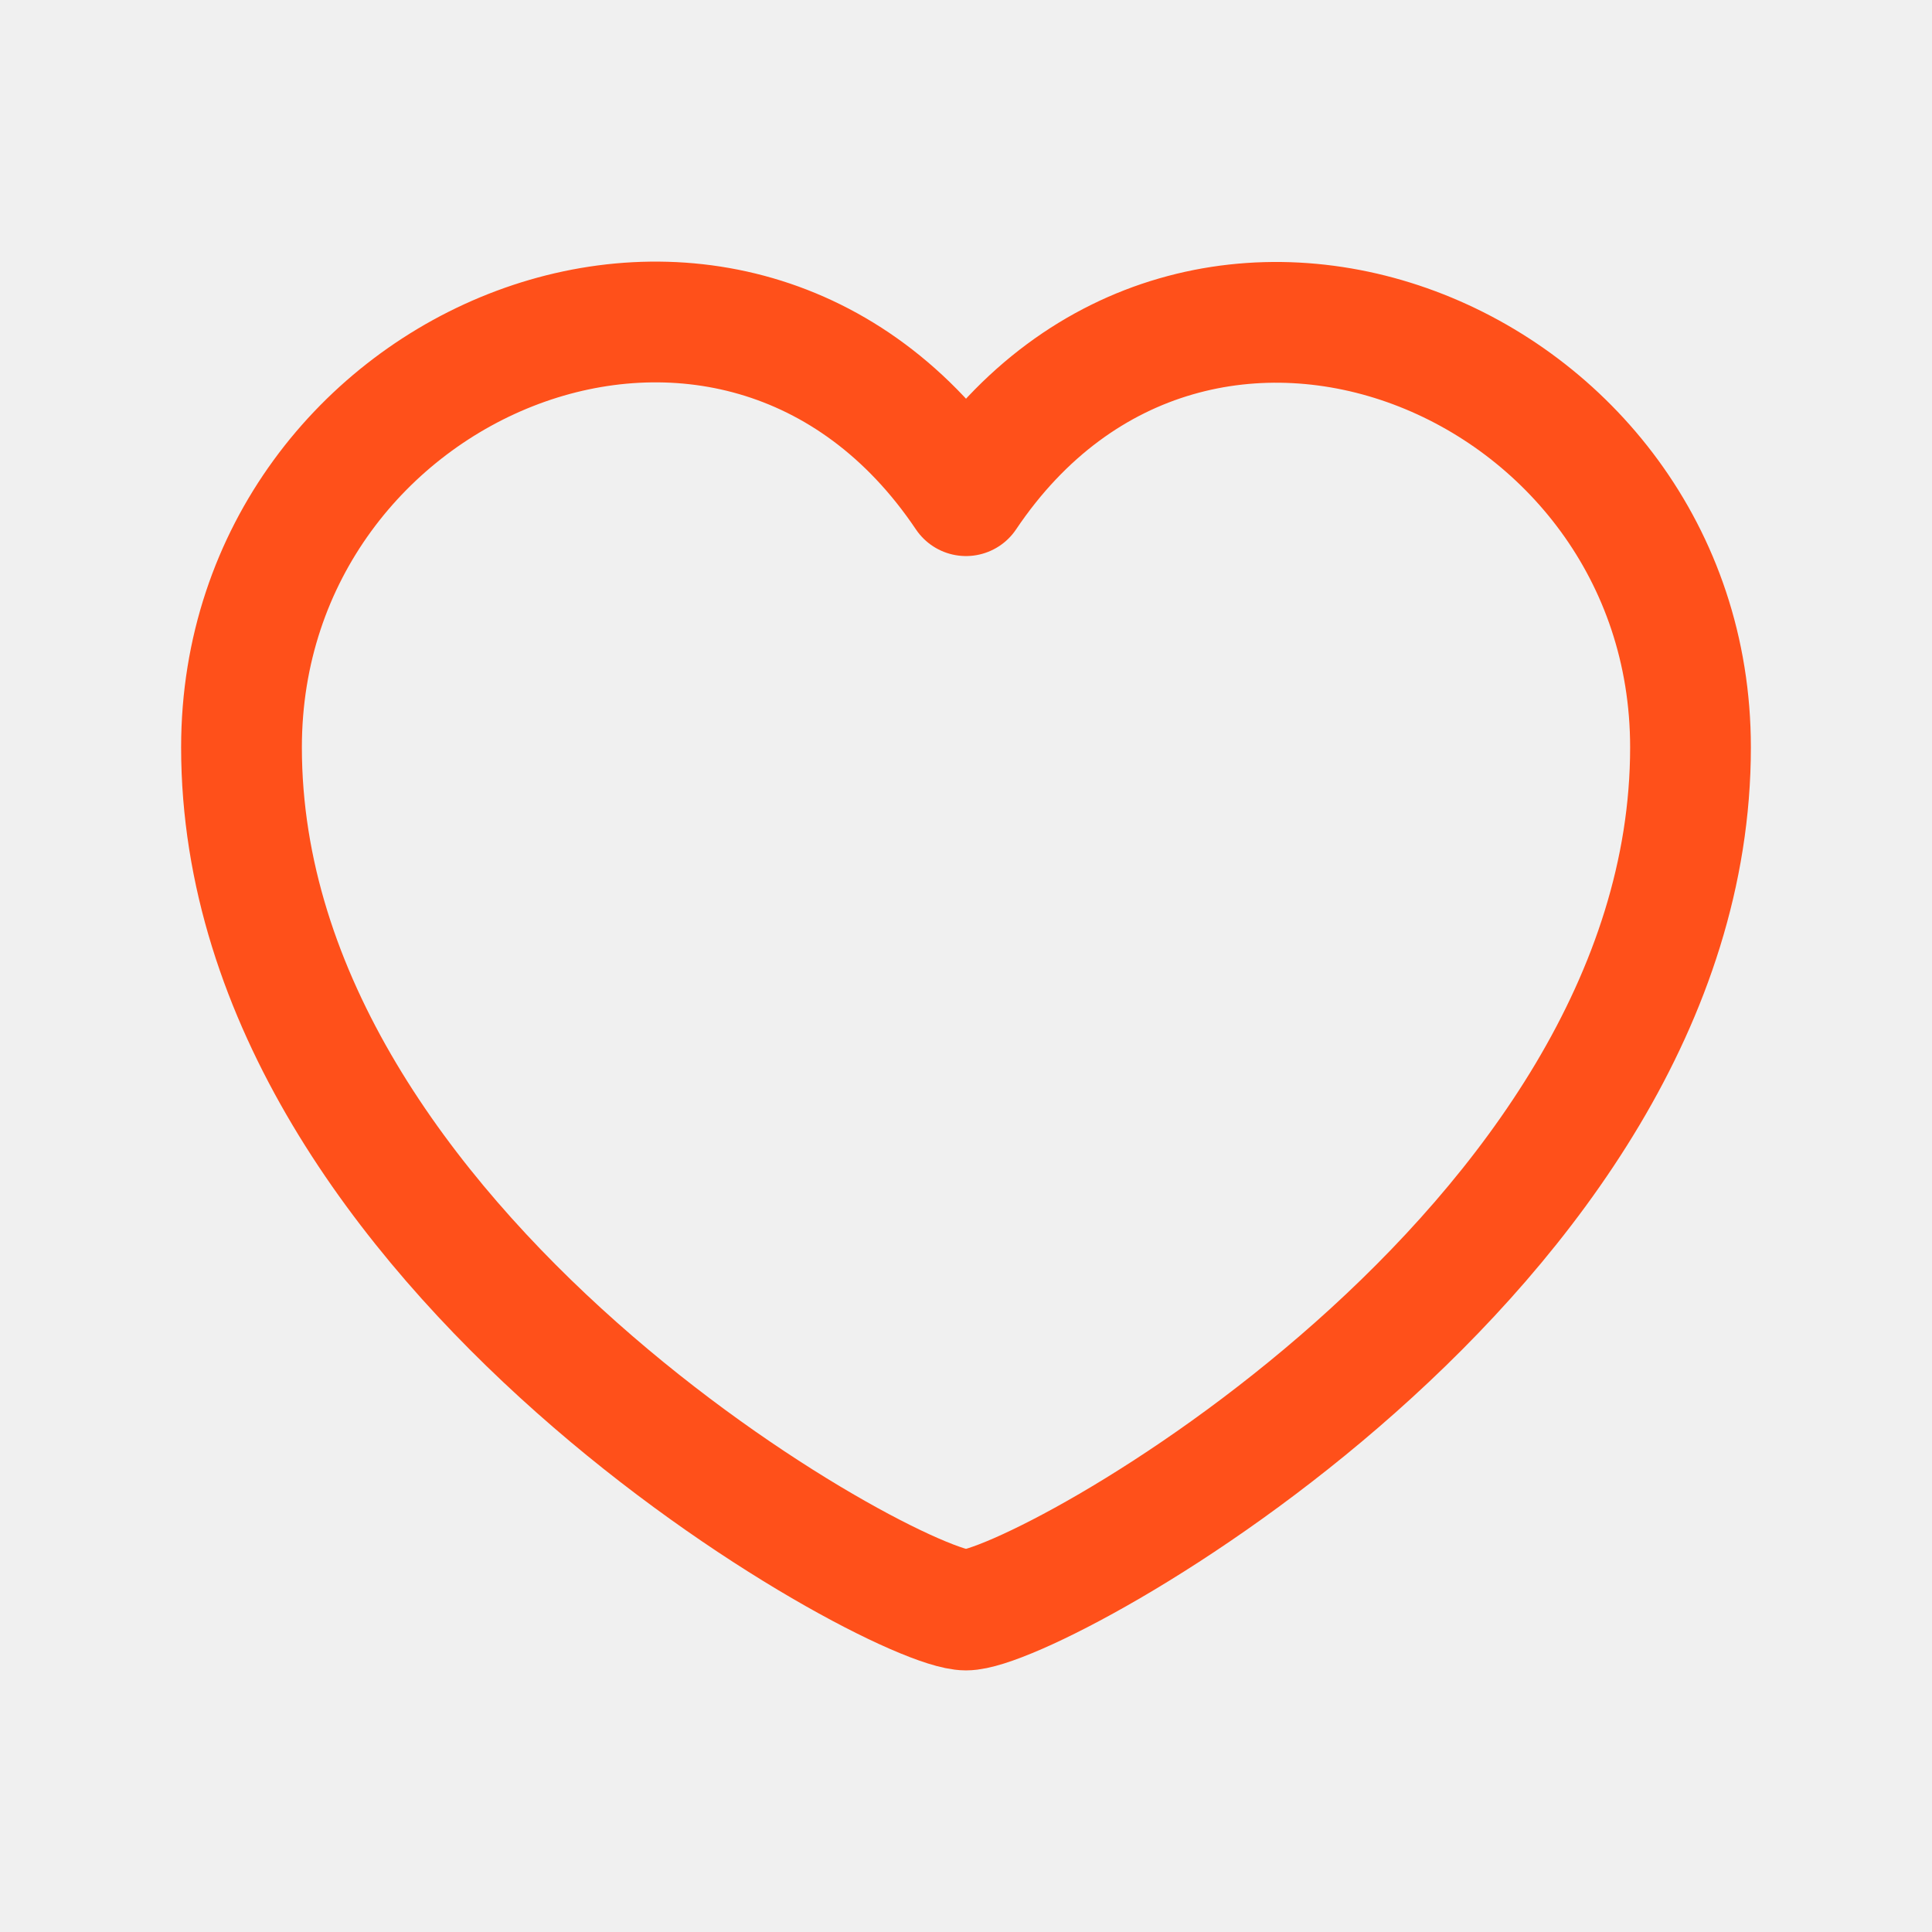
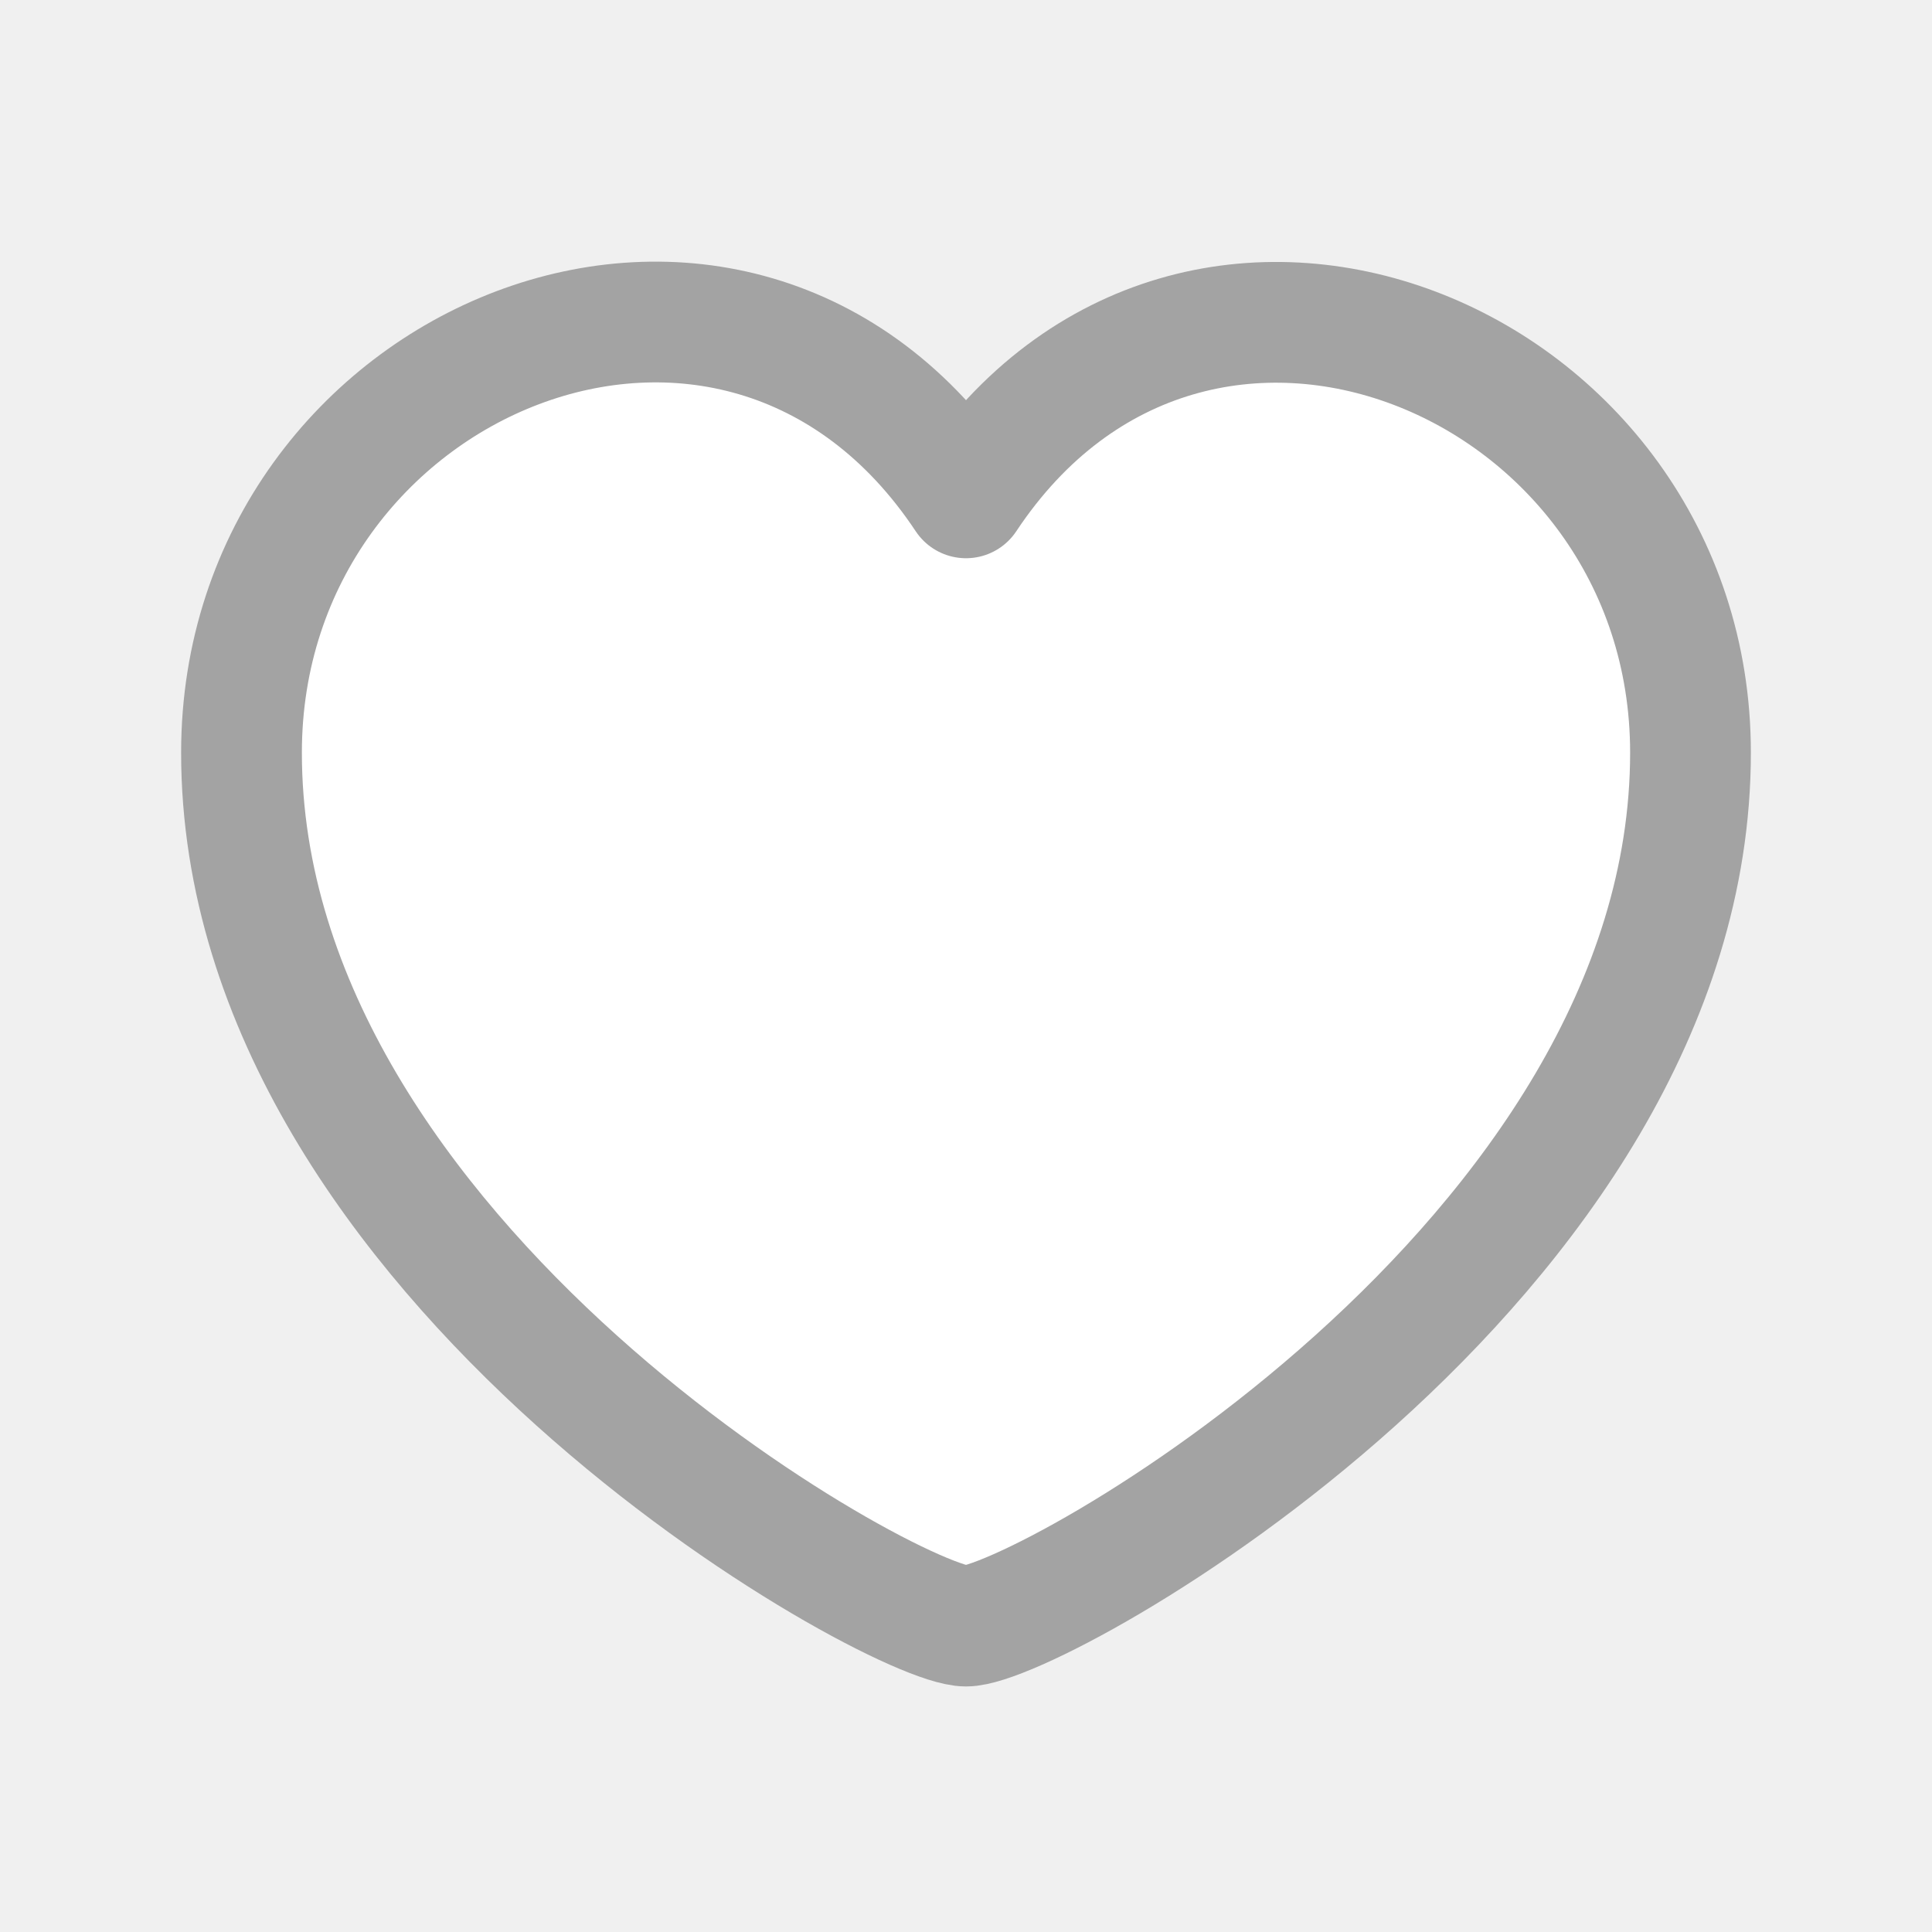
<svg xmlns="http://www.w3.org/2000/svg" width="32" height="32" viewBox="0 0 32 32" fill="none">
-   <path d="M16 26.667C17.2 26.667 28 20.713 28 12.378C28 5.934 19.795 2.562 16 8.21C12.198 2.552 4 5.928 4 12.378C4 20.713 14.8 26.667 16 26.667Z" stroke="#FF501A" stroke-width="2" stroke-linecap="round" stroke-linejoin="round" />
+   <path d="M16 26.933C17.2 26.933 28 20.906 28 12.466C28 5.941 19.795 2.527 16 8.246C12.198 2.518 4 5.936 4 12.466C4 20.906 14.8 26.933 16 26.933Z" fill="white" stroke="#A3A3A3" stroke-width="2" stroke-linecap="round" stroke-linejoin="round" />
</svg>
